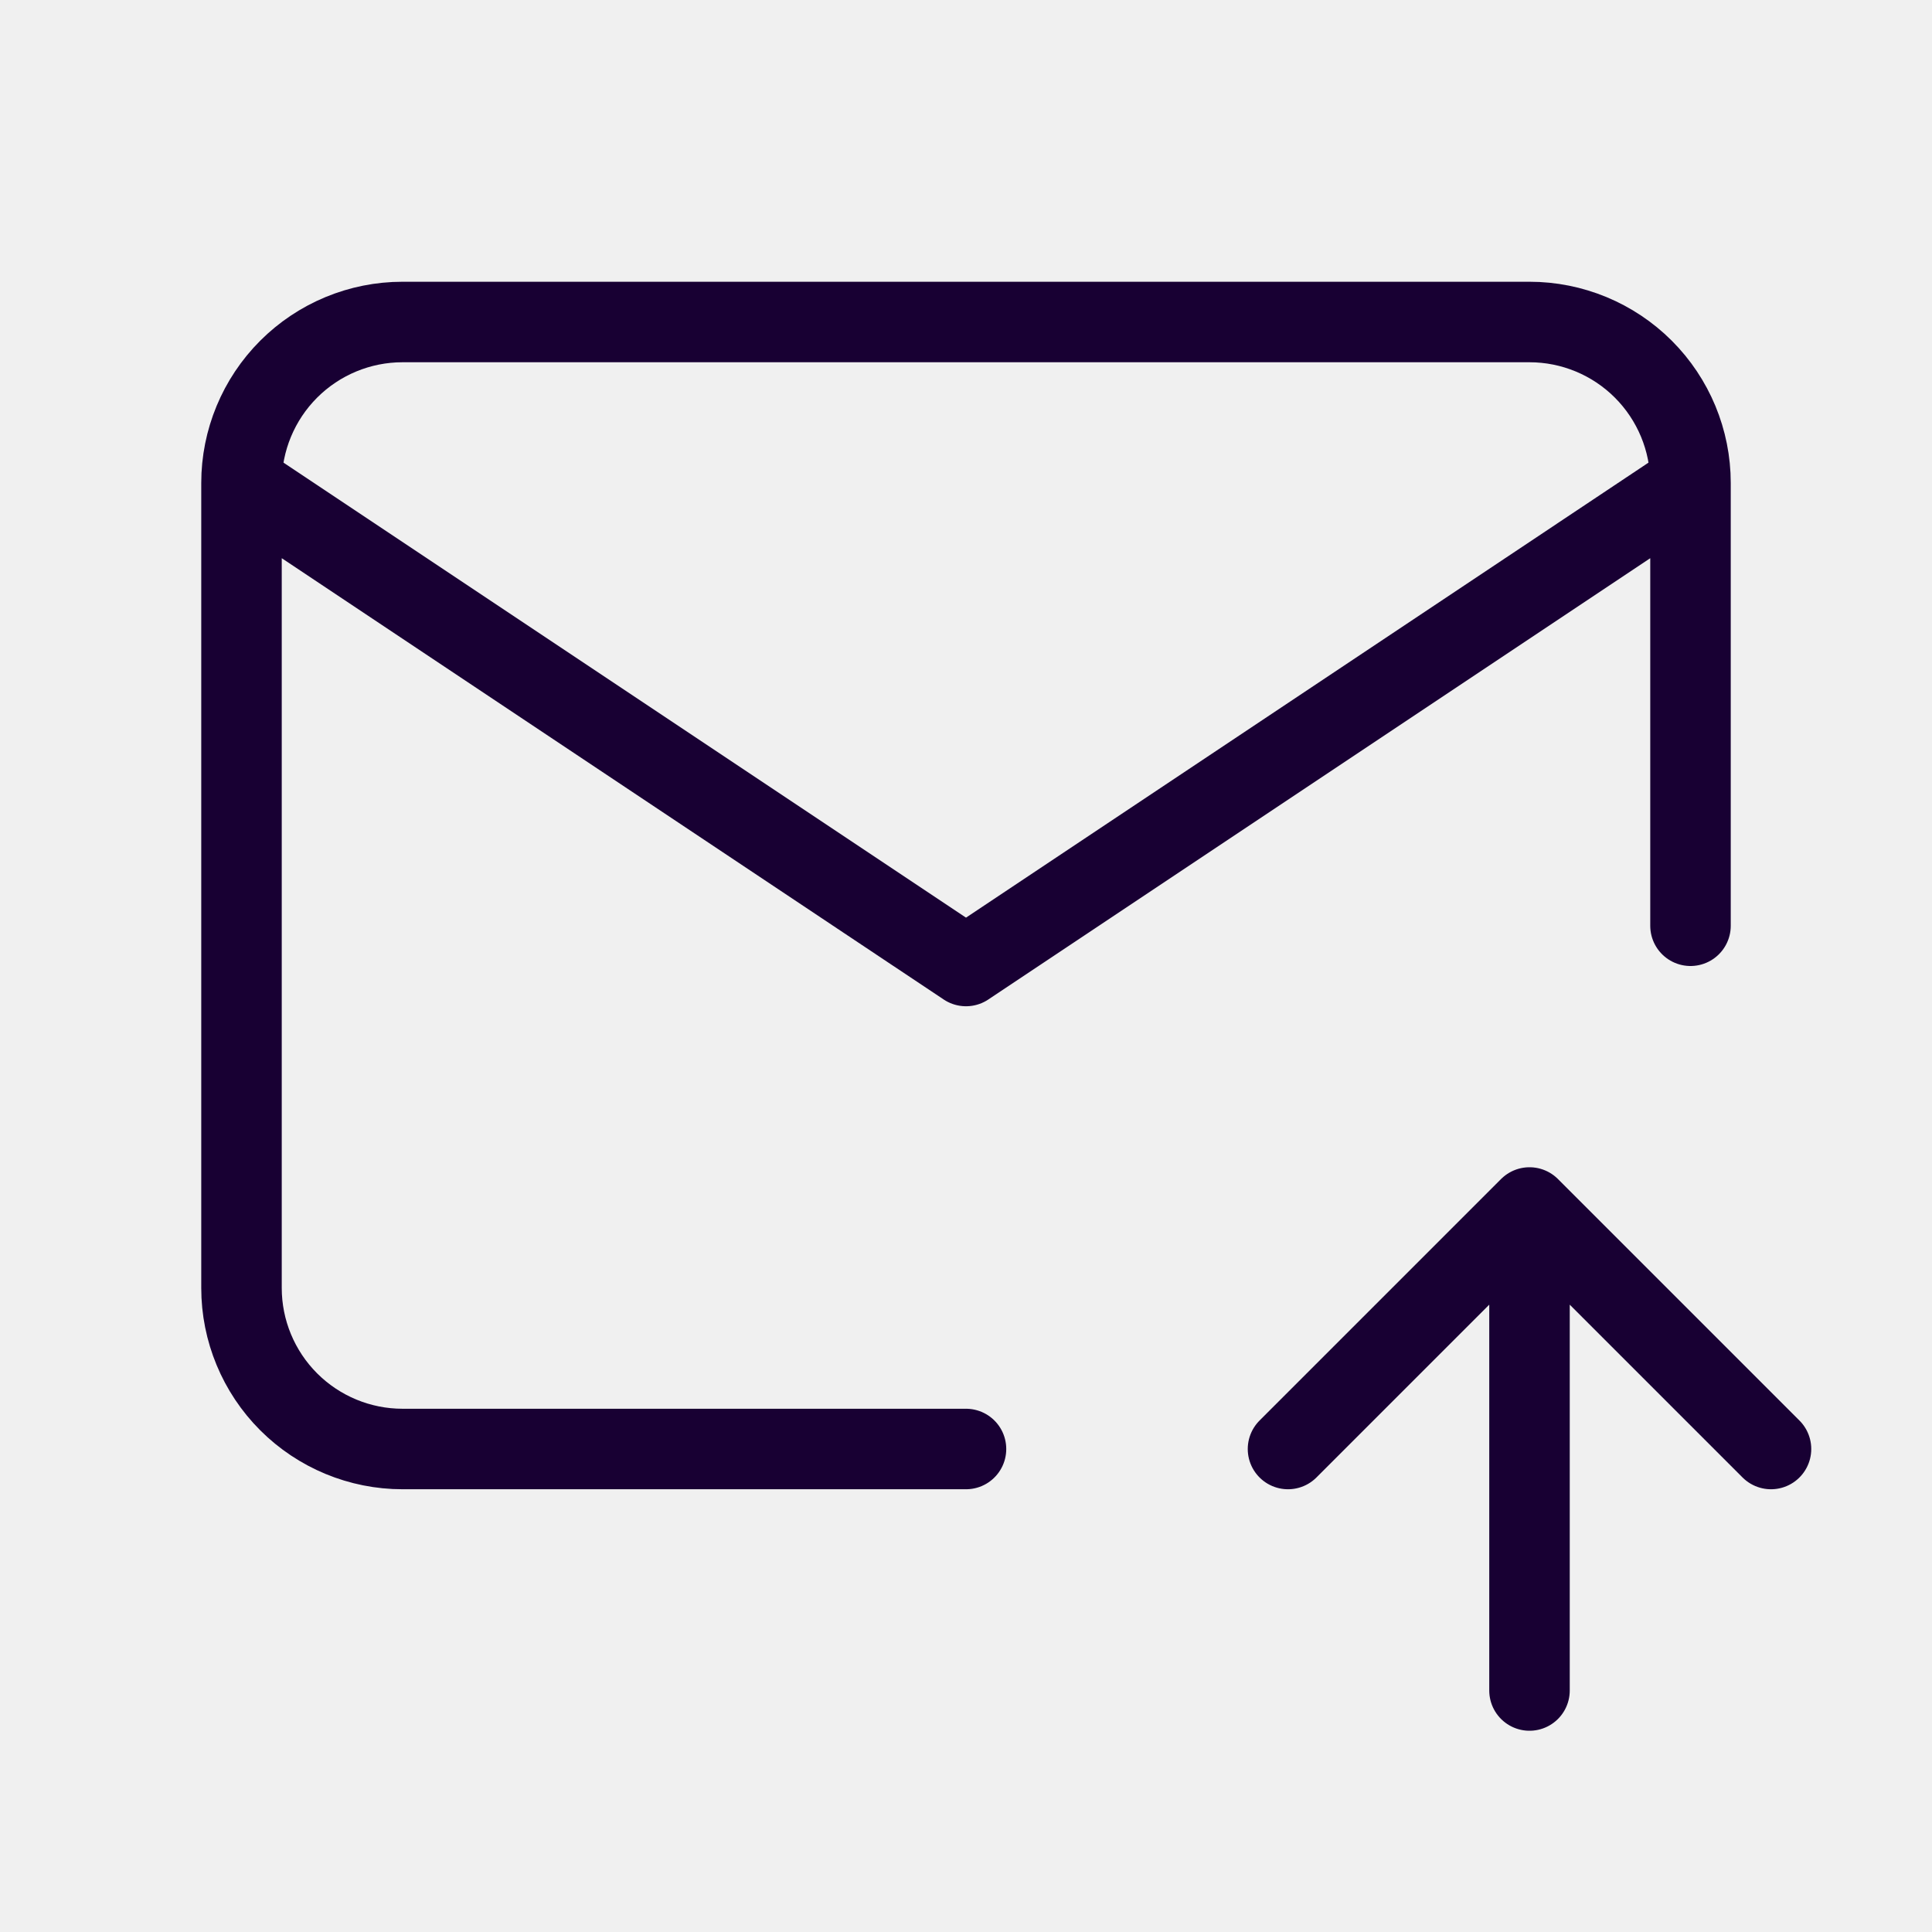
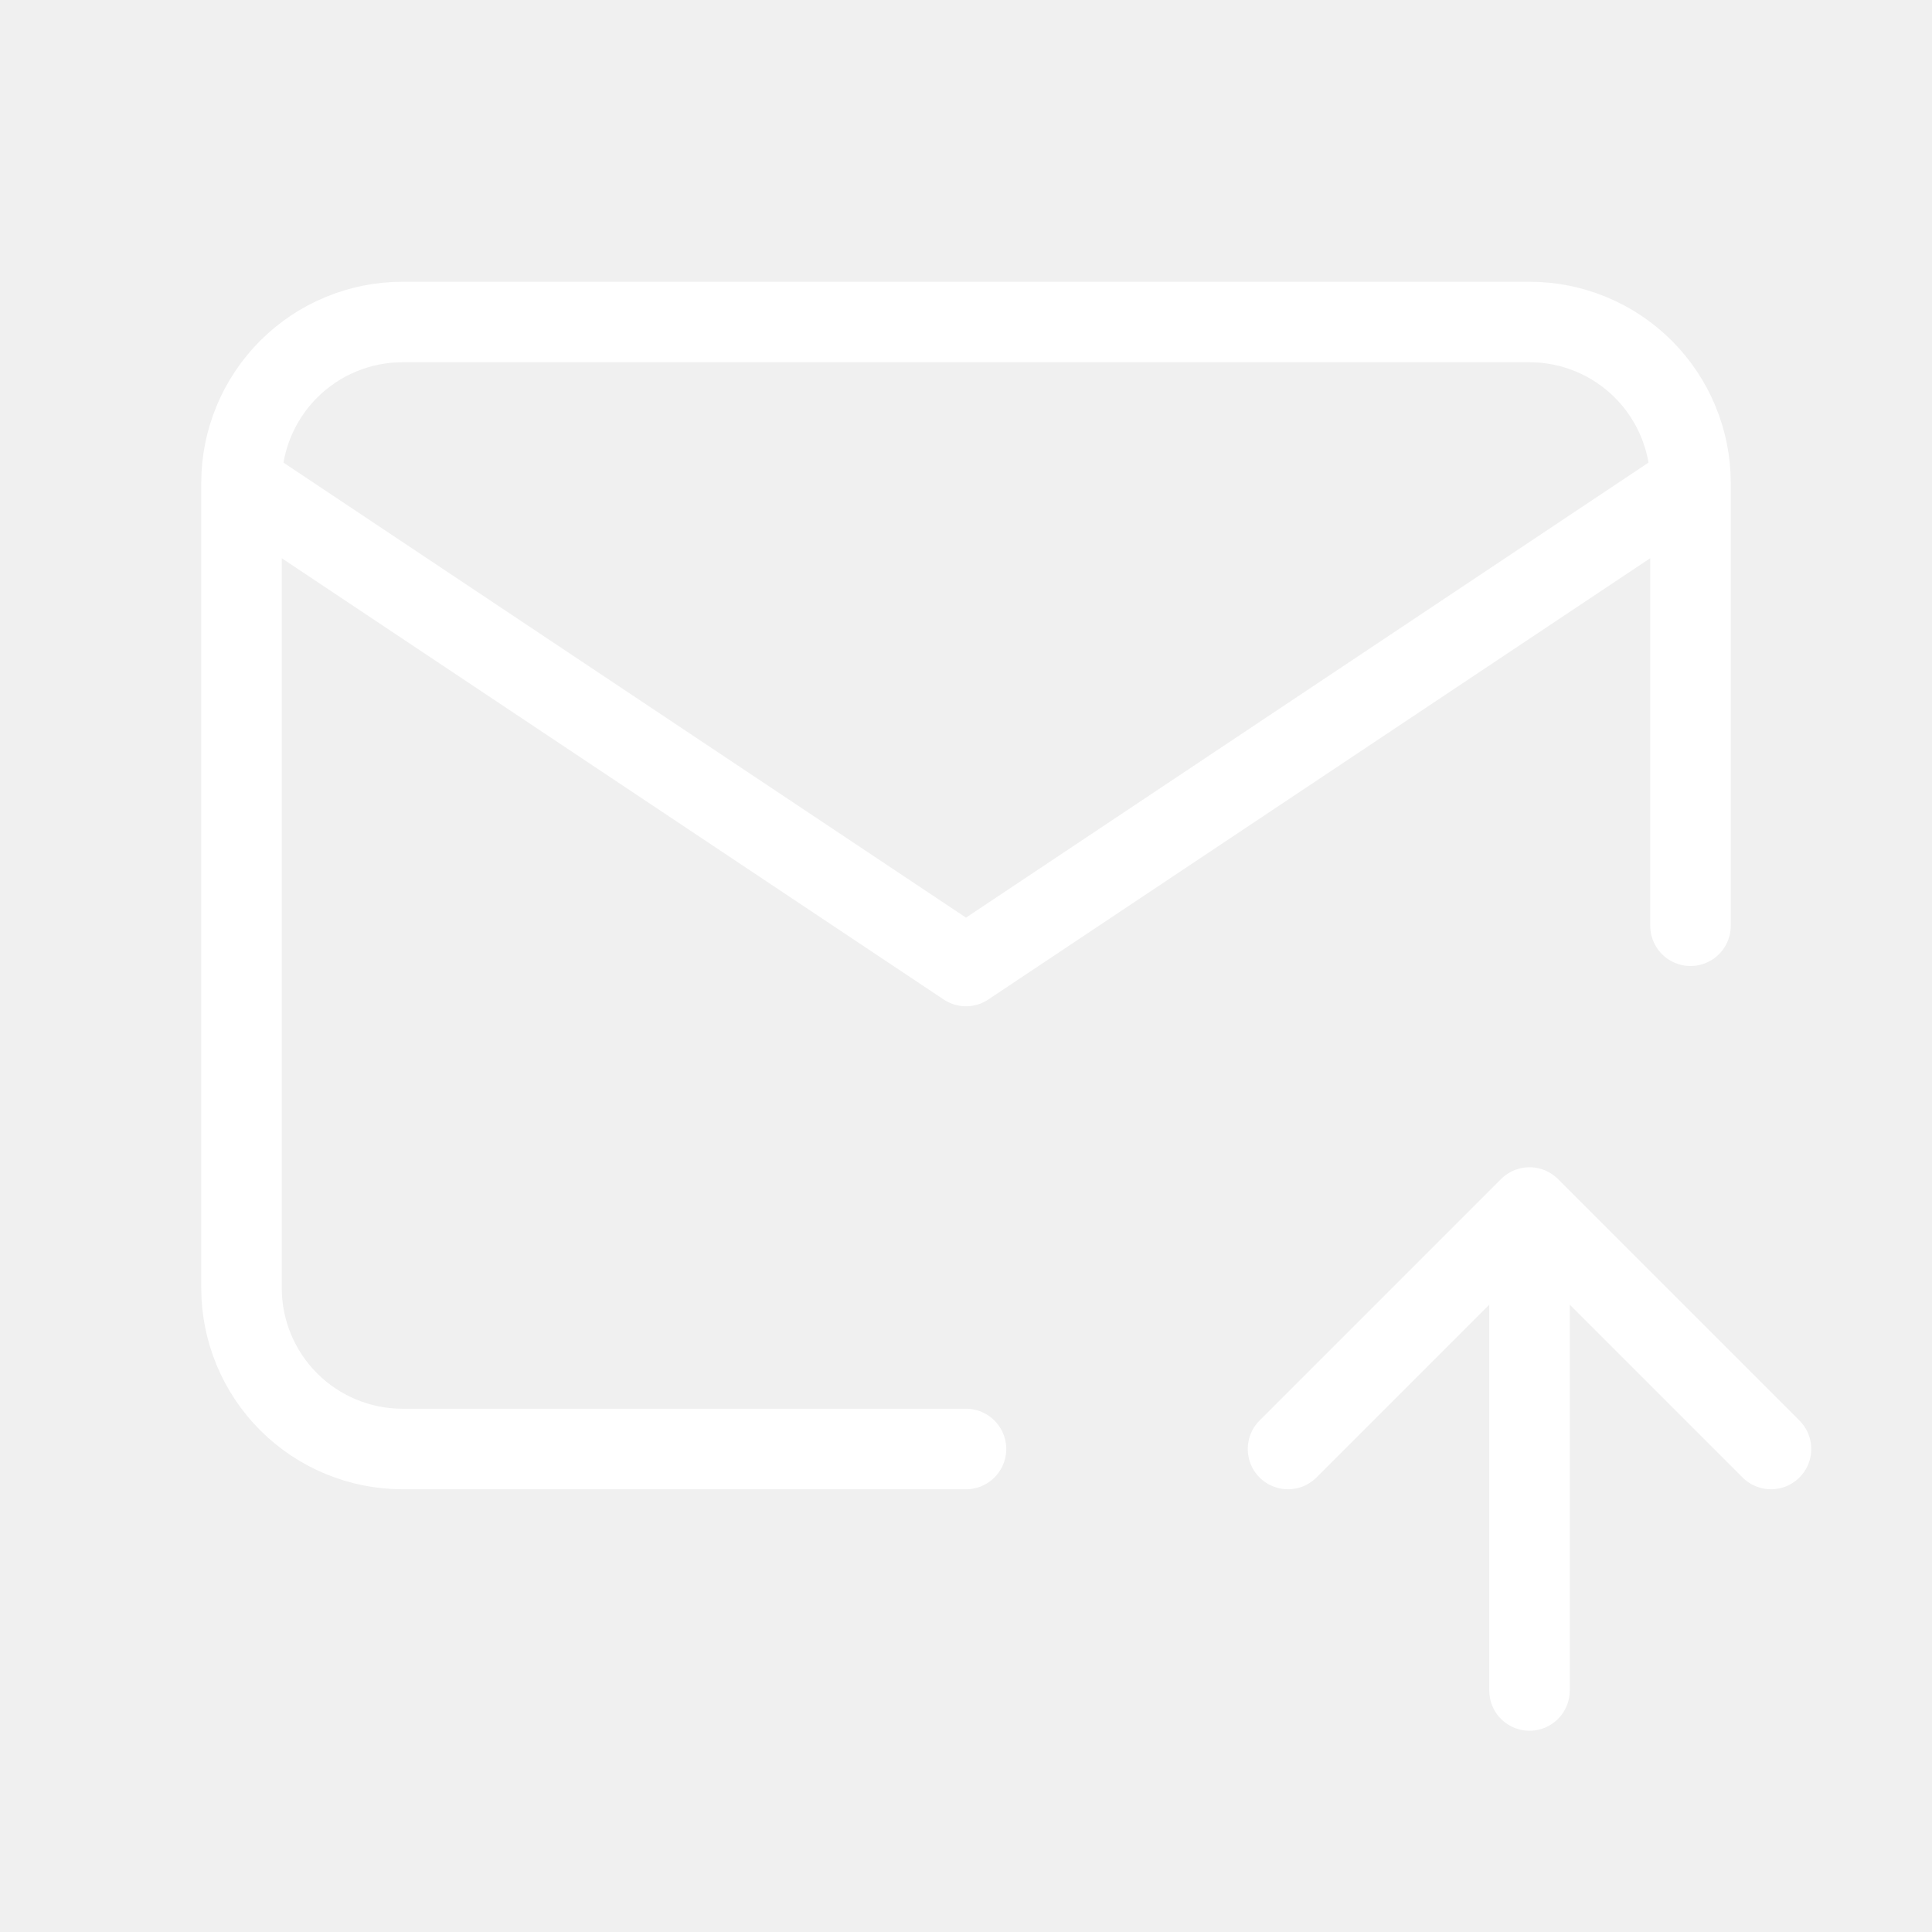
<svg xmlns="http://www.w3.org/2000/svg" width="24" height="24" viewBox="0 0 24 24" fill="none">
-   <path d="M12 18H5C4.47 18 3.961 17.789 3.586 17.414C3.211 17.039 3 16.53 3 16V6M3 6C3 5.47 3.211 4.961 3.586 4.586C3.961 4.211 4.47 4 5 4H19C19.53 4 20.039 4.211 20.414 4.586C20.789 4.961 21 5.47 21 6M3 6L12 12L21 6M21 6V11.5M19 21V15M19 15L22 18M19 15L16 18" stroke="#180033" stroke-linecap="round" stroke-linejoin="round" />
+   <path d="M12 18H5C4.47 18 3.961 17.789 3.586 17.414C3.211 17.039 3 16.53 3 16V6M3 6C3 5.47 3.211 4.961 3.586 4.586C3.961 4.211 4.47 4 5 4H19C19.53 4 20.039 4.211 20.414 4.586C20.789 4.961 21 5.47 21 6M3 6L12 12L21 6M21 6V11.5M19 21V15M19 15L22 18M19 15L16 18" stroke="white" stroke-linecap="round" stroke-linejoin="round" />
</svg>
